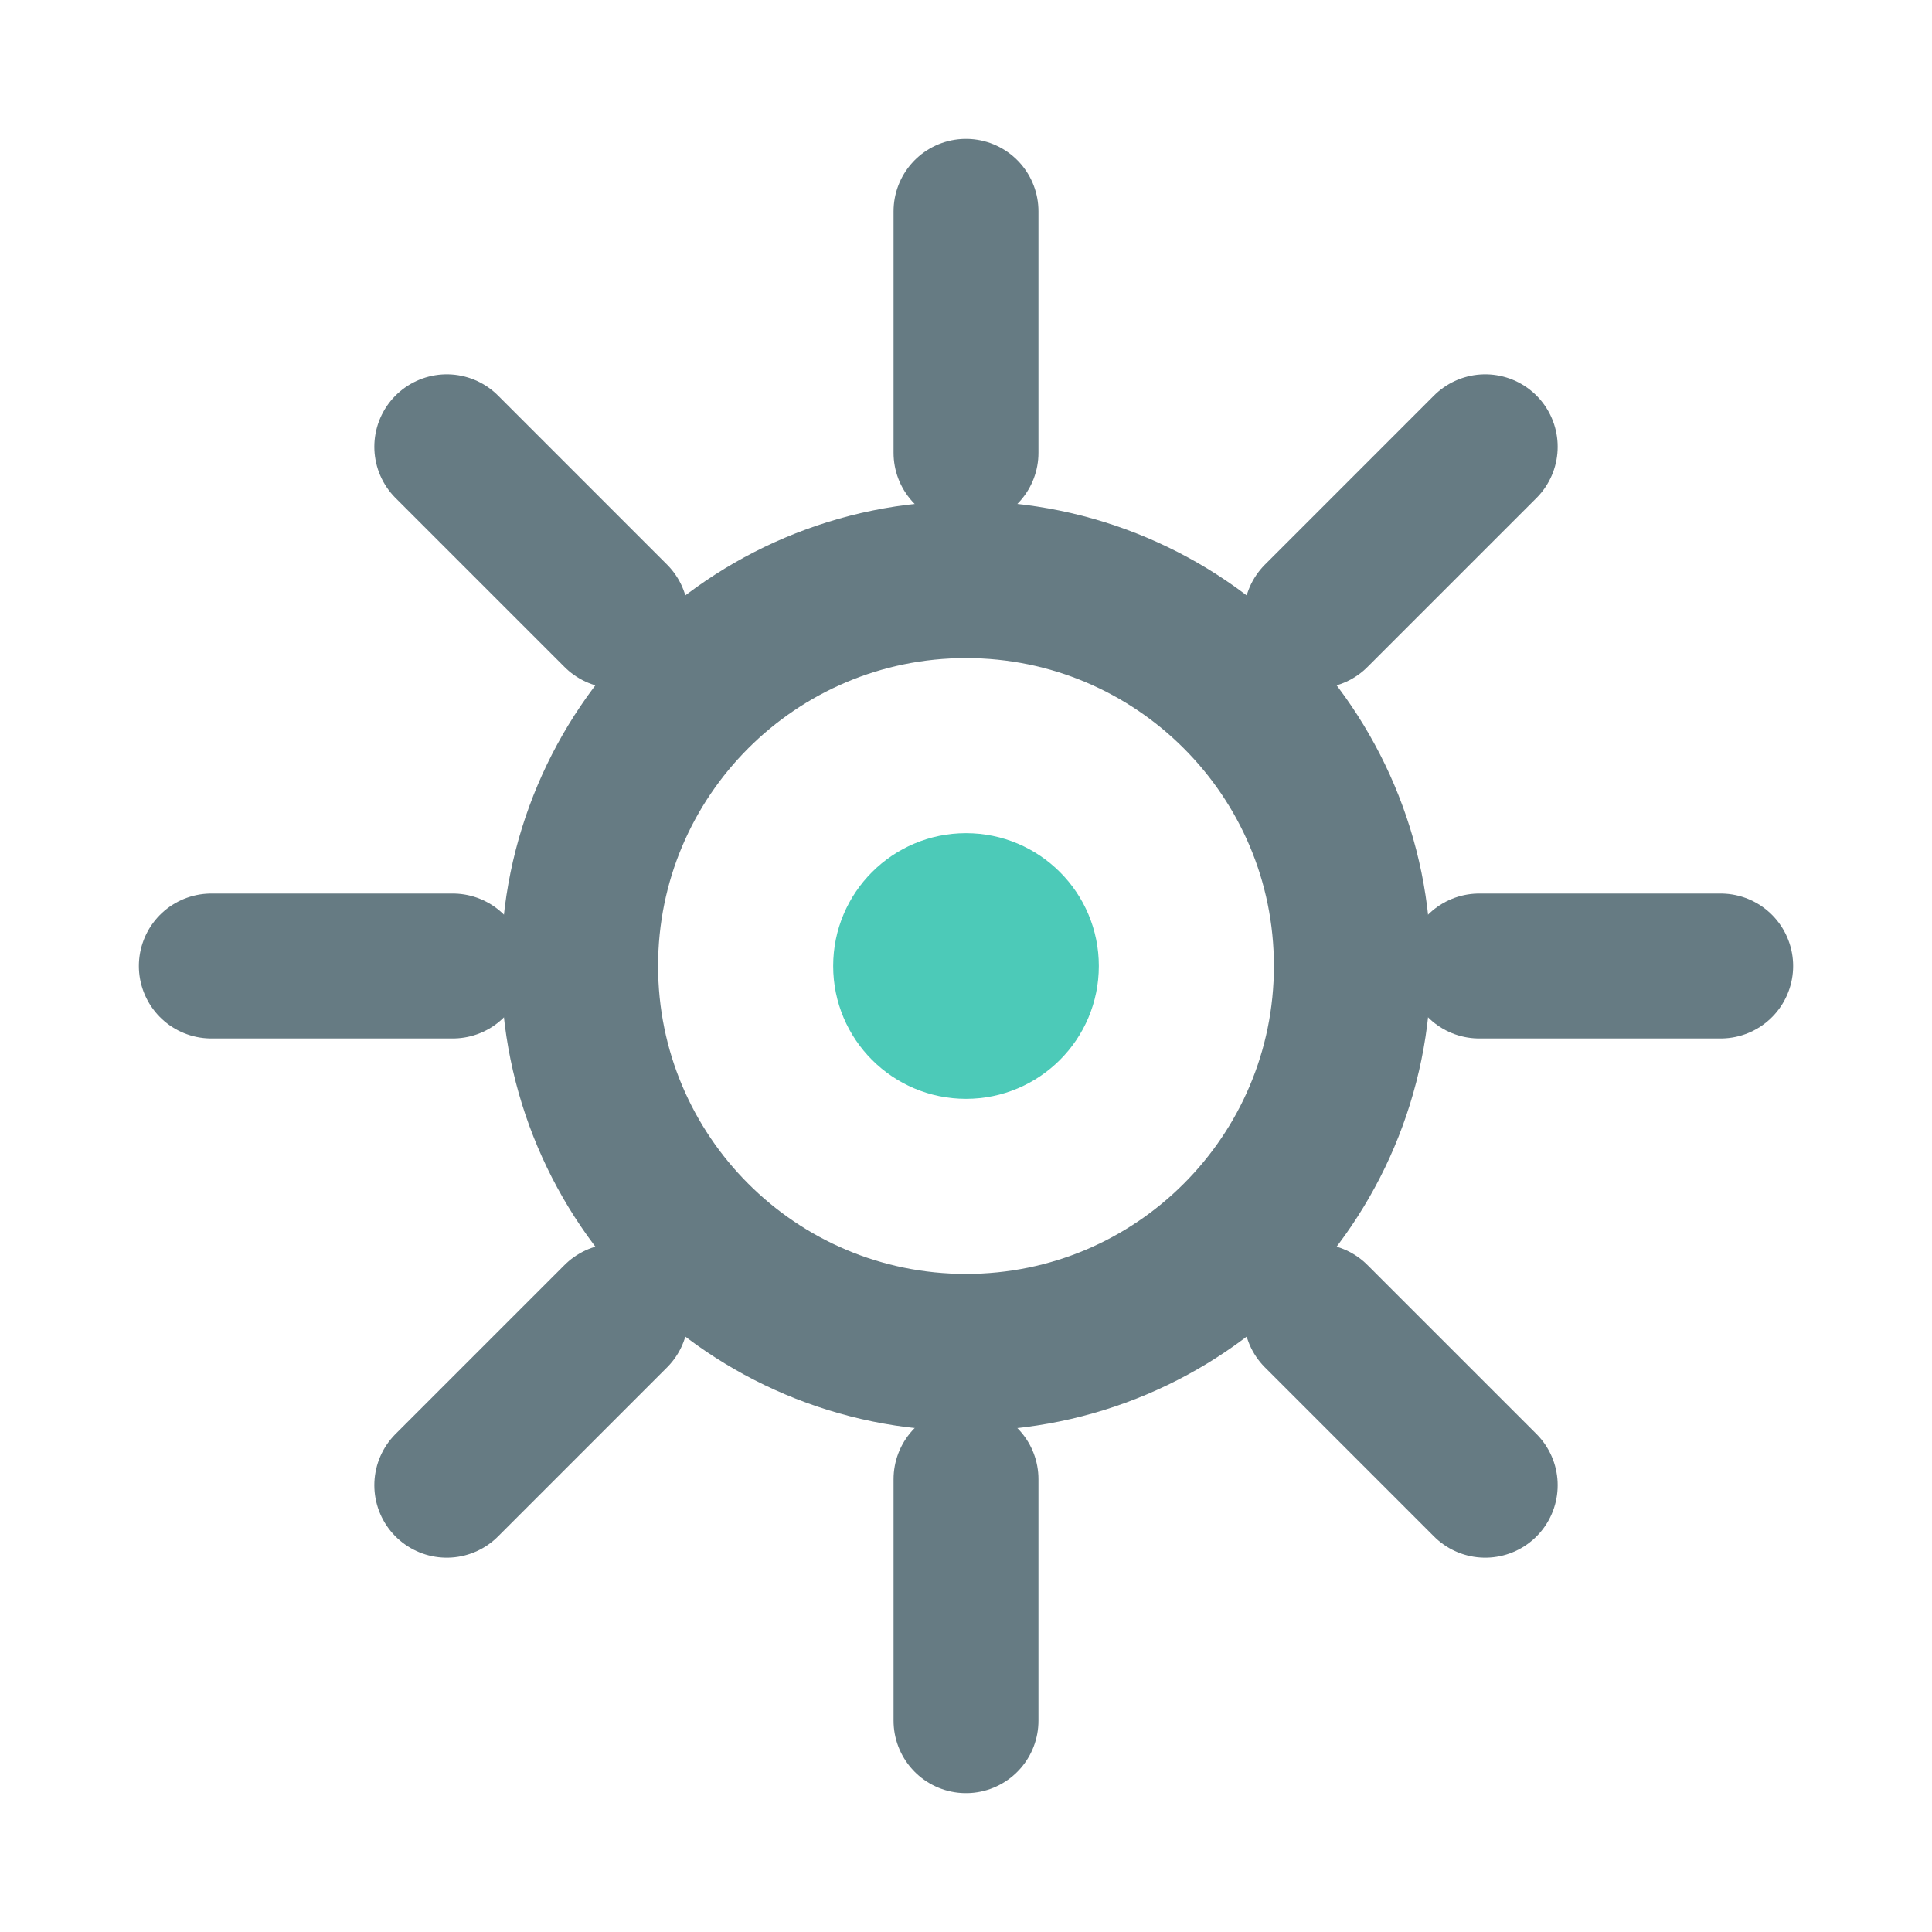
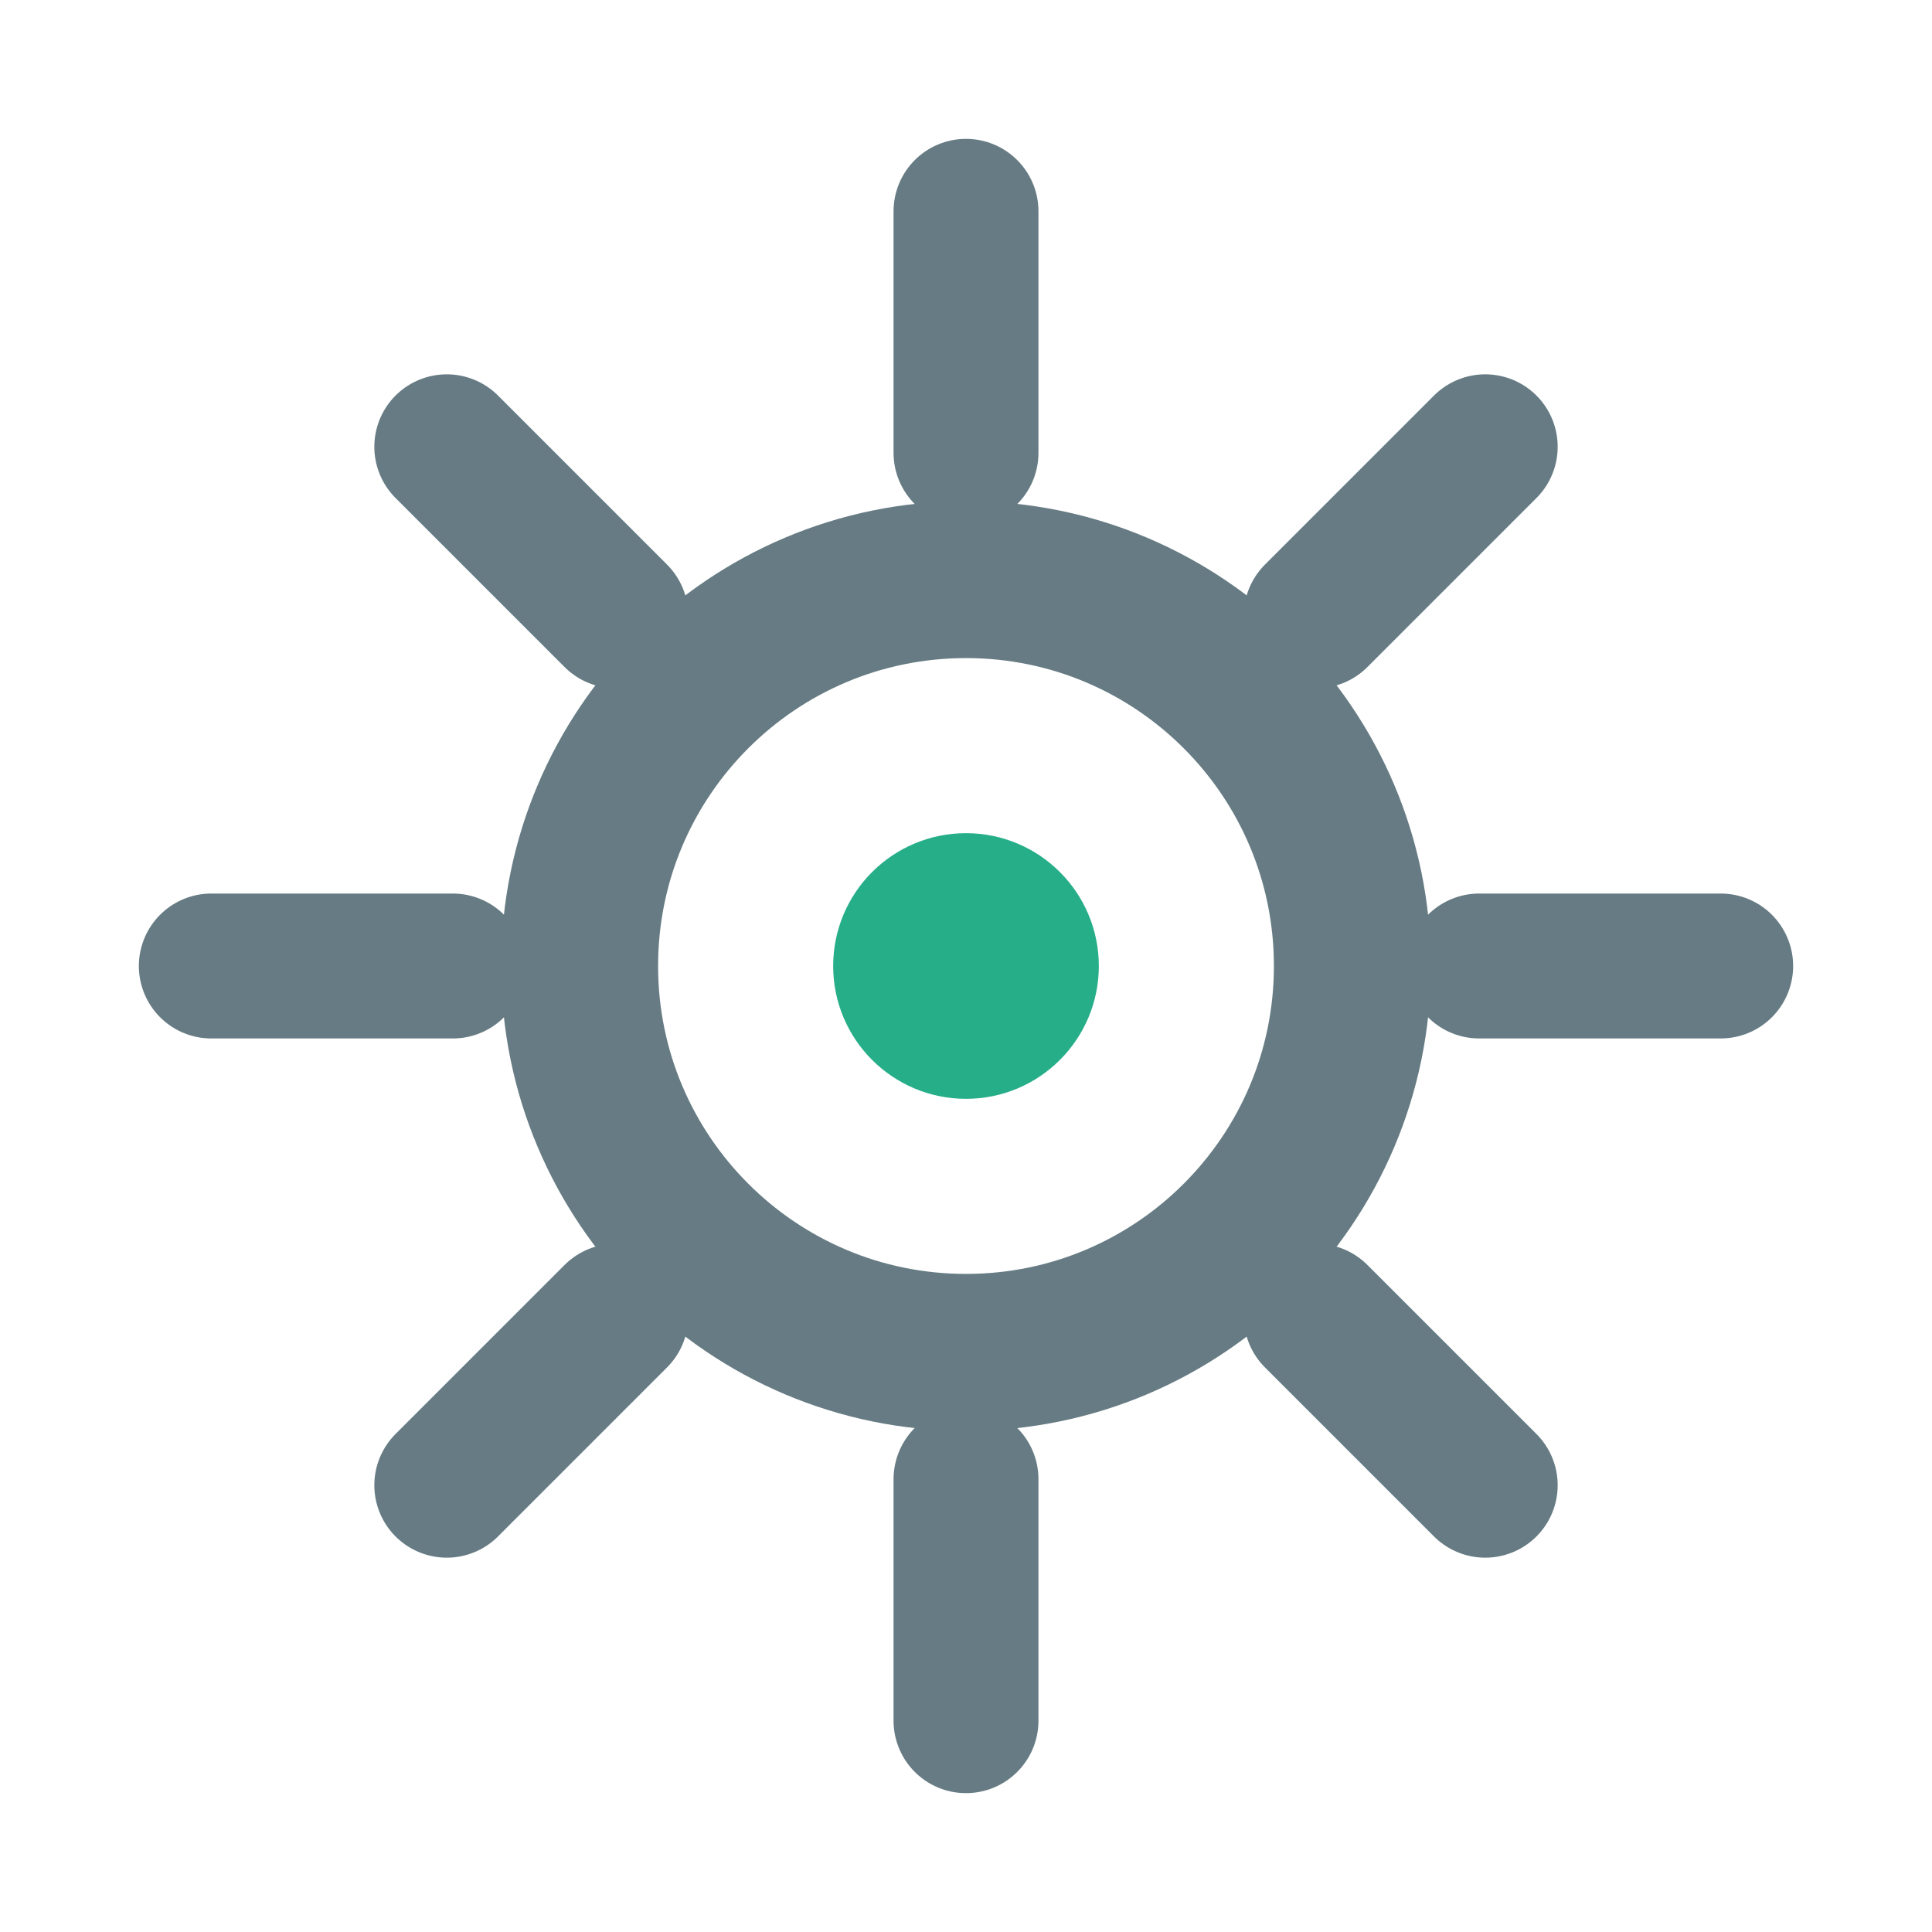
<svg xmlns="http://www.w3.org/2000/svg" viewBox="0 0 32 32">
  <g fill="none" stroke="#667B83" stroke-width="2.4" stroke-linecap="round">
    <line x1="16" y1="3.5" x2="16" y2="7.5" />
    <line x1="16" y1="24.5" x2="16" y2="28.5" />
    <line x1="3.5" y1="16" x2="7.5" y2="16" />
    <line x1="24.5" y1="16" x2="28.5" y2="16" />
    <line x1="7.4" y1="7.4" x2="10.2" y2="10.2" />
    <line x1="21.8" y1="21.8" x2="24.6" y2="24.6" />
    <line x1="24.6" y1="7.4" x2="21.8" y2="10.2" />
    <line x1="10.2" y1="21.8" x2="7.4" y2="24.6" />
  </g>
  <circle cx="16" cy="16" r="6.4" fill="none" stroke="#667B83" stroke-width="2.6" />
-   <circle cx="16" cy="16" r="2.2" fill="#4CCAB8" />
+   <circle cx="16" cy="16" r="2.2" fill="#26ae89" />
</svg>
